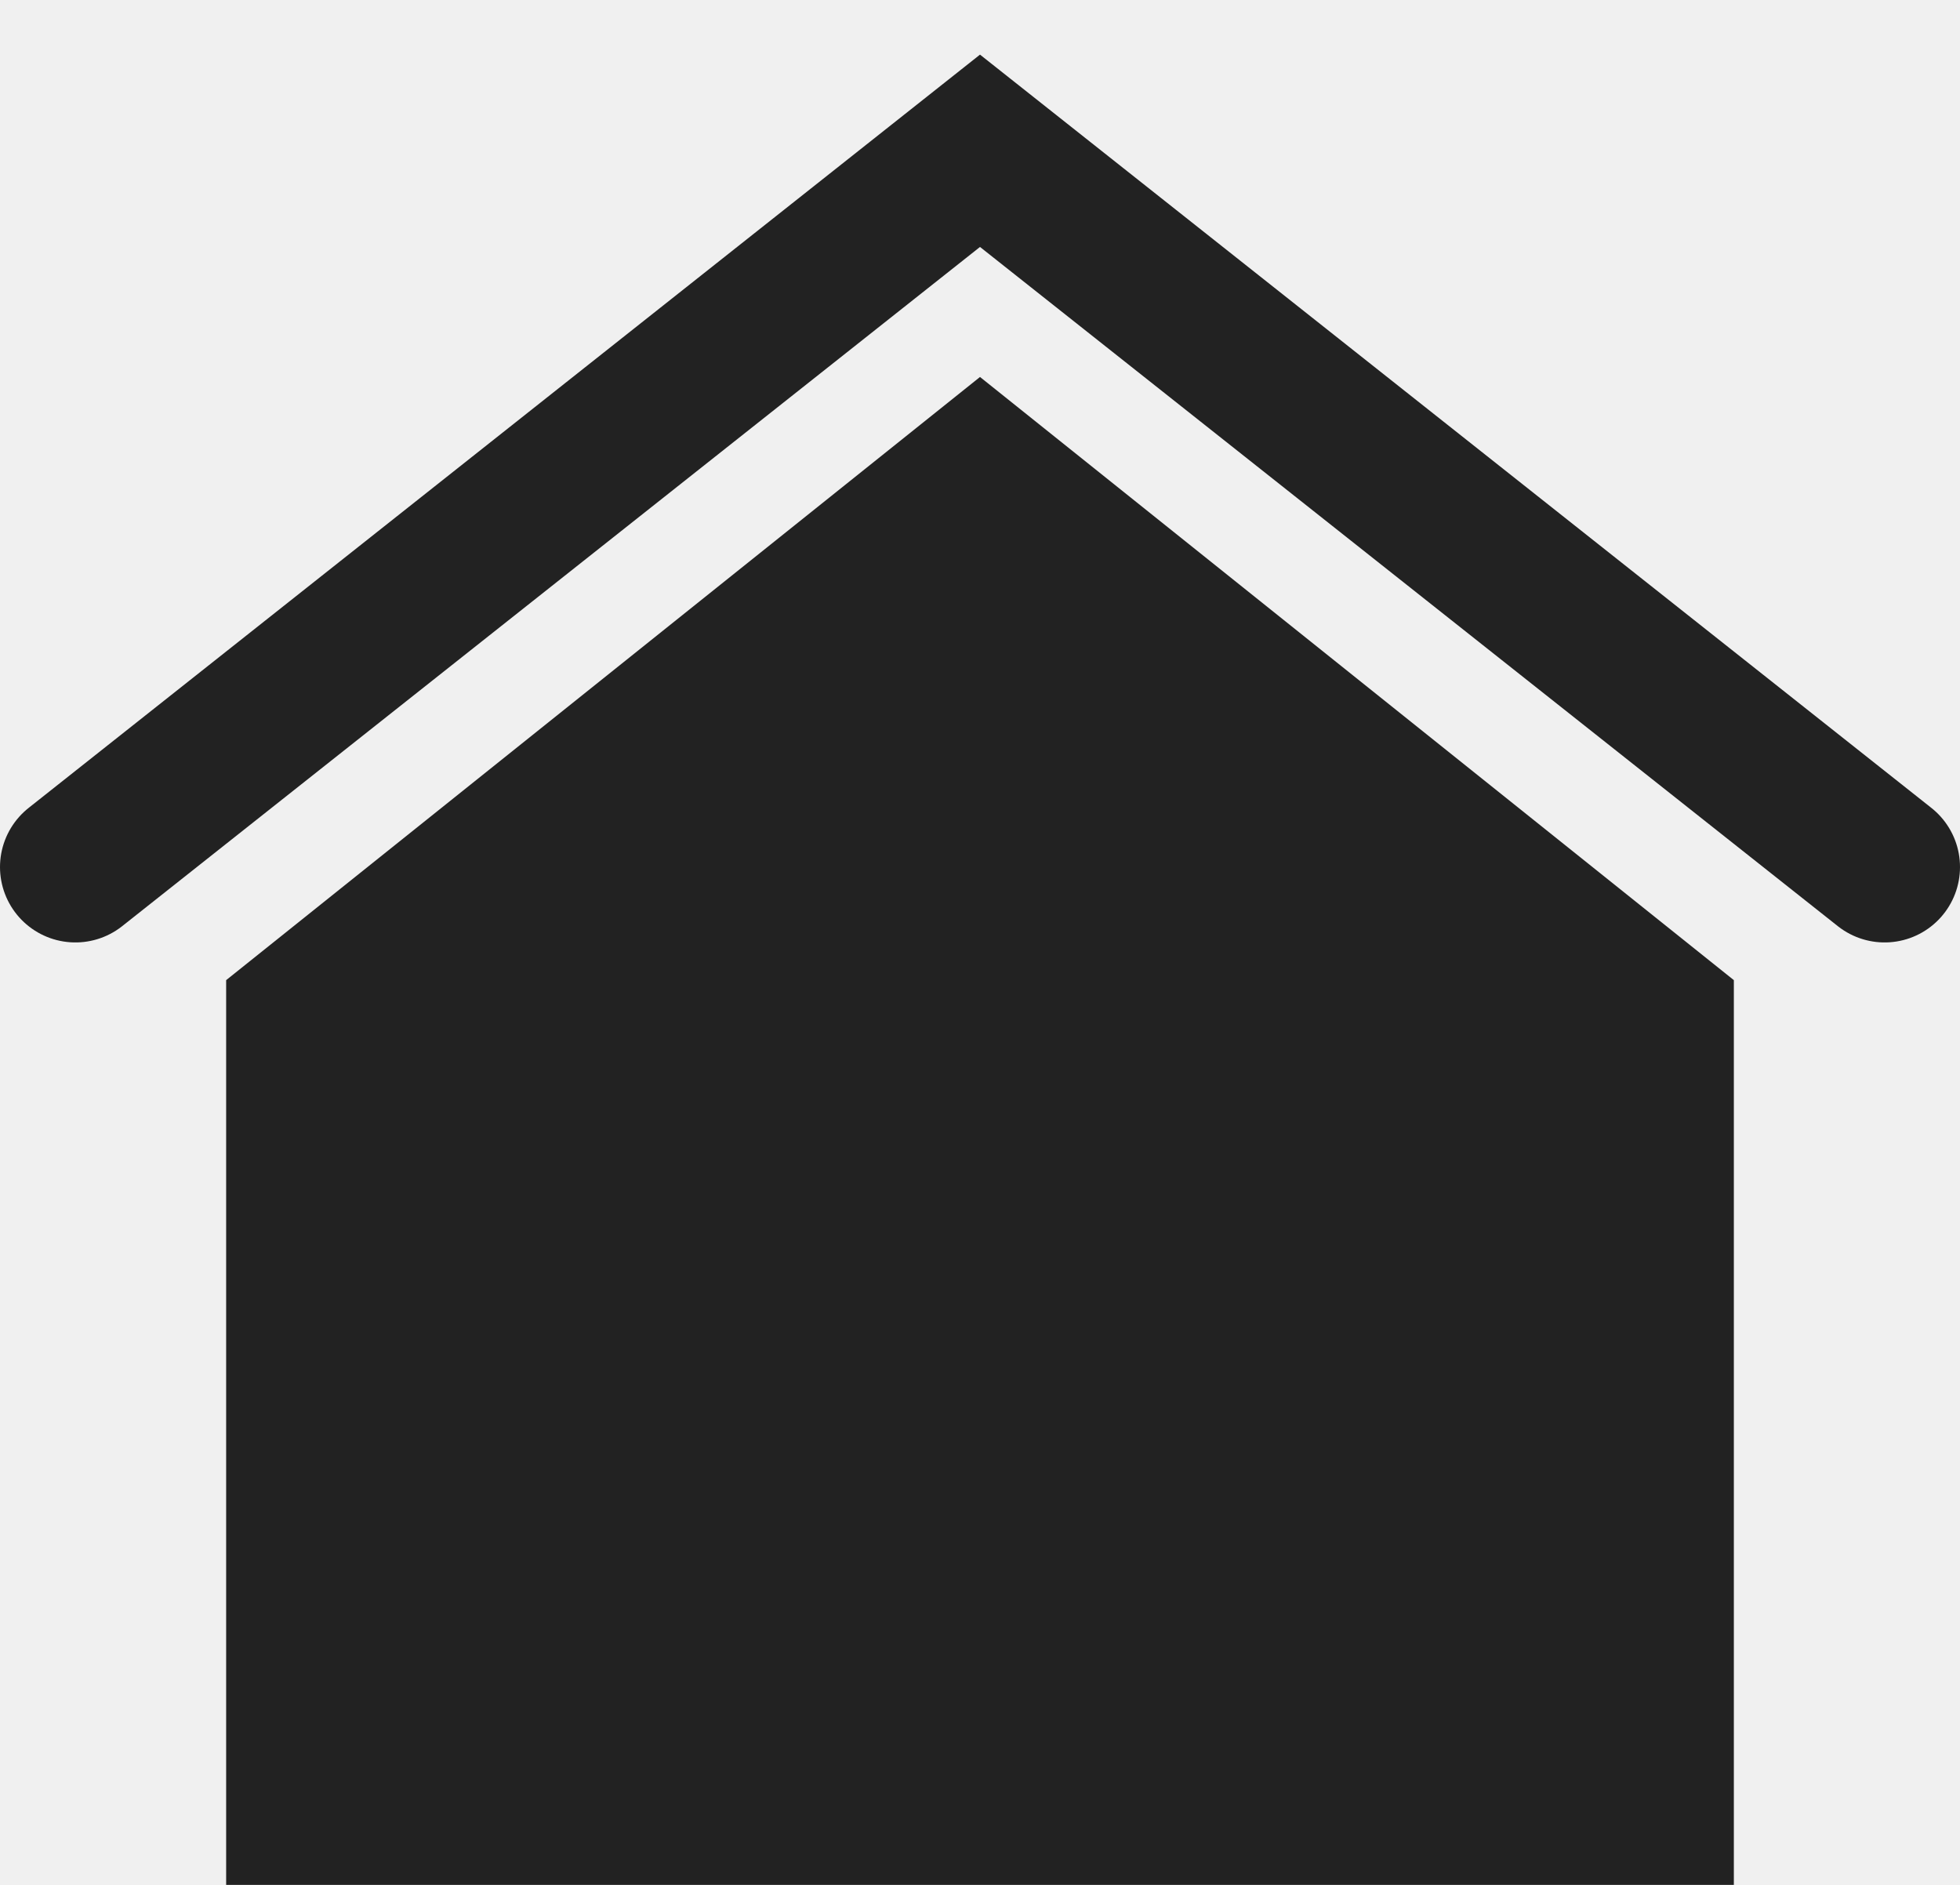
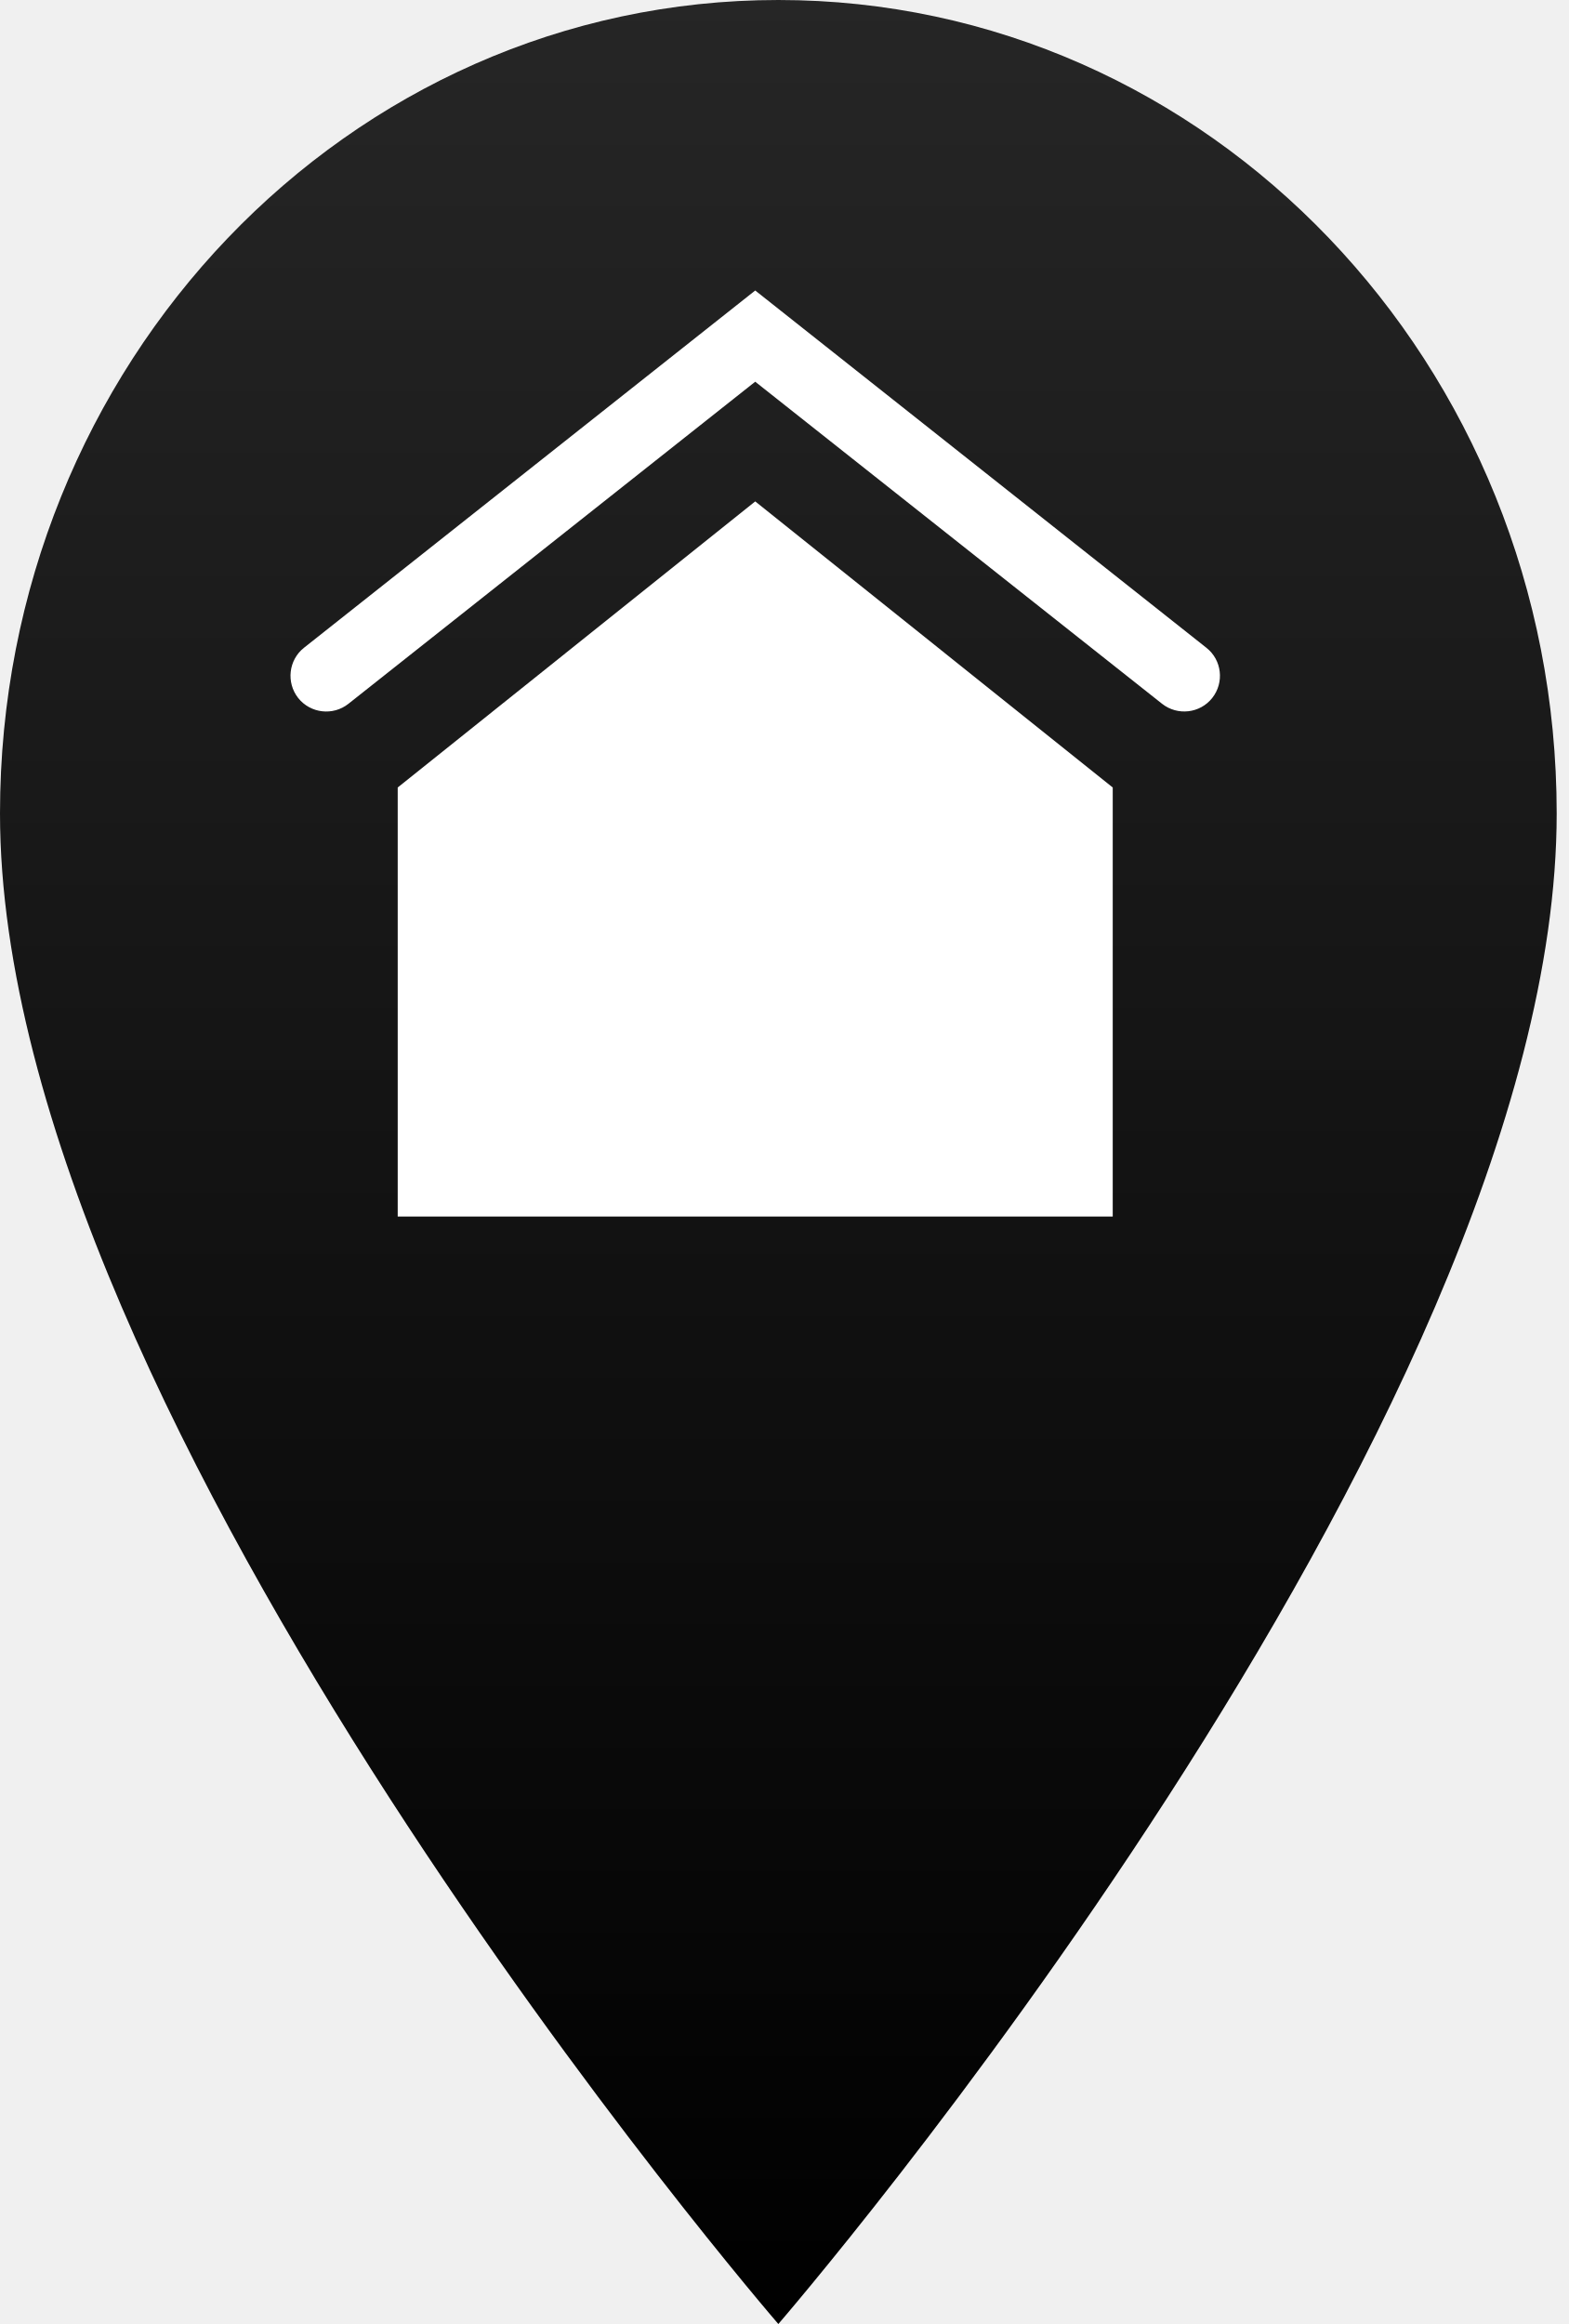
- <svg xmlns="http://www.w3.org/2000/svg" width="26" height="25" viewBox="0 0 26 25">
+ <svg xmlns="http://www.w3.org/2000/svg" width="27" height="40" viewBox="0 0 27 40">
+   <defs>
+     <linearGradient x1="50%" y1="0%" x2="50%" y2="100%" id="a">
+       <stop stop-color="#262626" offset="0%" />
+       <stop offset="100%" />
+     </linearGradient>
+   </defs>
  <g fill="none" fill-rule="evenodd">
-     <path fill="#222" d="M3 25h20V13L13 5 3 13" />
-     <path stroke="#222" stroke-width="2" stroke-linecap="round" d="M25 11.5L13 2 1 11.5" />
+     <path d="M13.398 0C5.99 0 0 6.26 0 14c0 10.5 13.398 26 13.398 26s13.398-15.5 13.398-26c0-7.74-5.99-14-13.398-14z" id="Shape" fill="url(#a)" />
+     <path d="M6.846 20.94v-7.386L13 8.63l6.154 4.924v7.385H6.846zM13 6.57l-7.003 5.544c-.266.21-.653.165-.864-.1-.21-.267-.166-.655.1-.865L13 5l7.767 6.15c.266.21.31.597.1.863s-.598.31-.864.1L13 6.57z" fill="#FFF" fill-rule="nonzero" />
  </g>
</svg>
